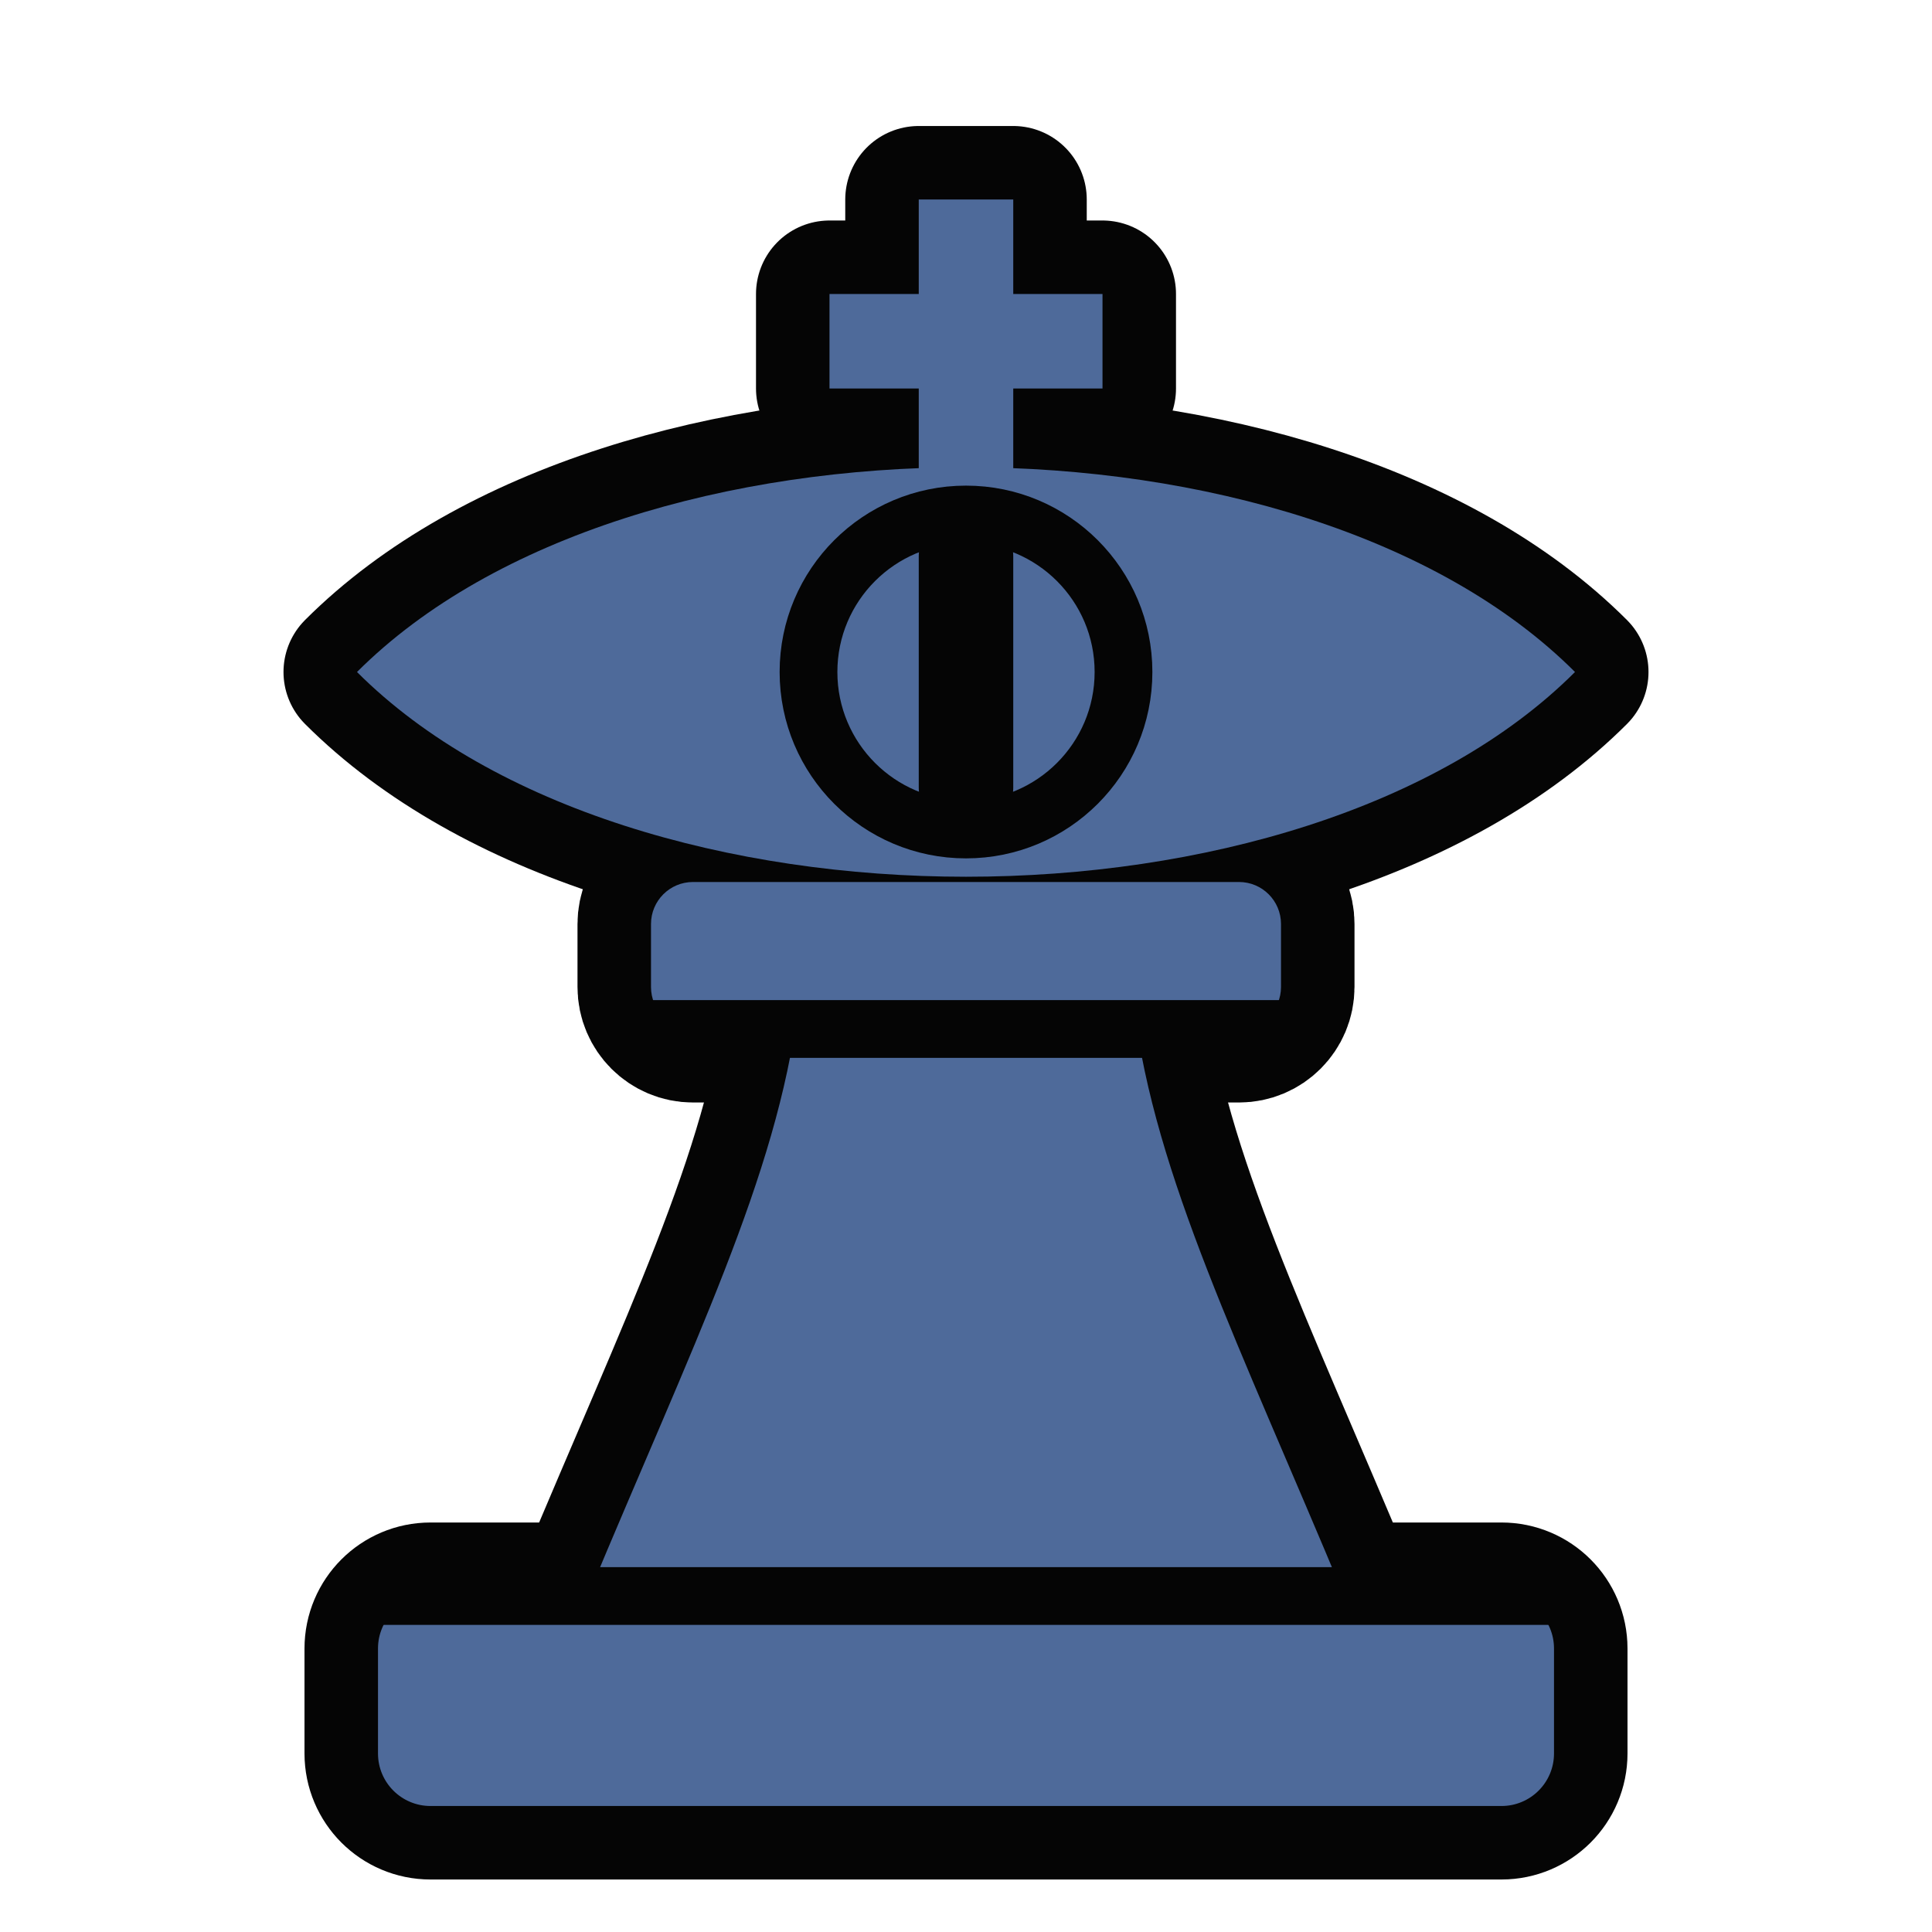
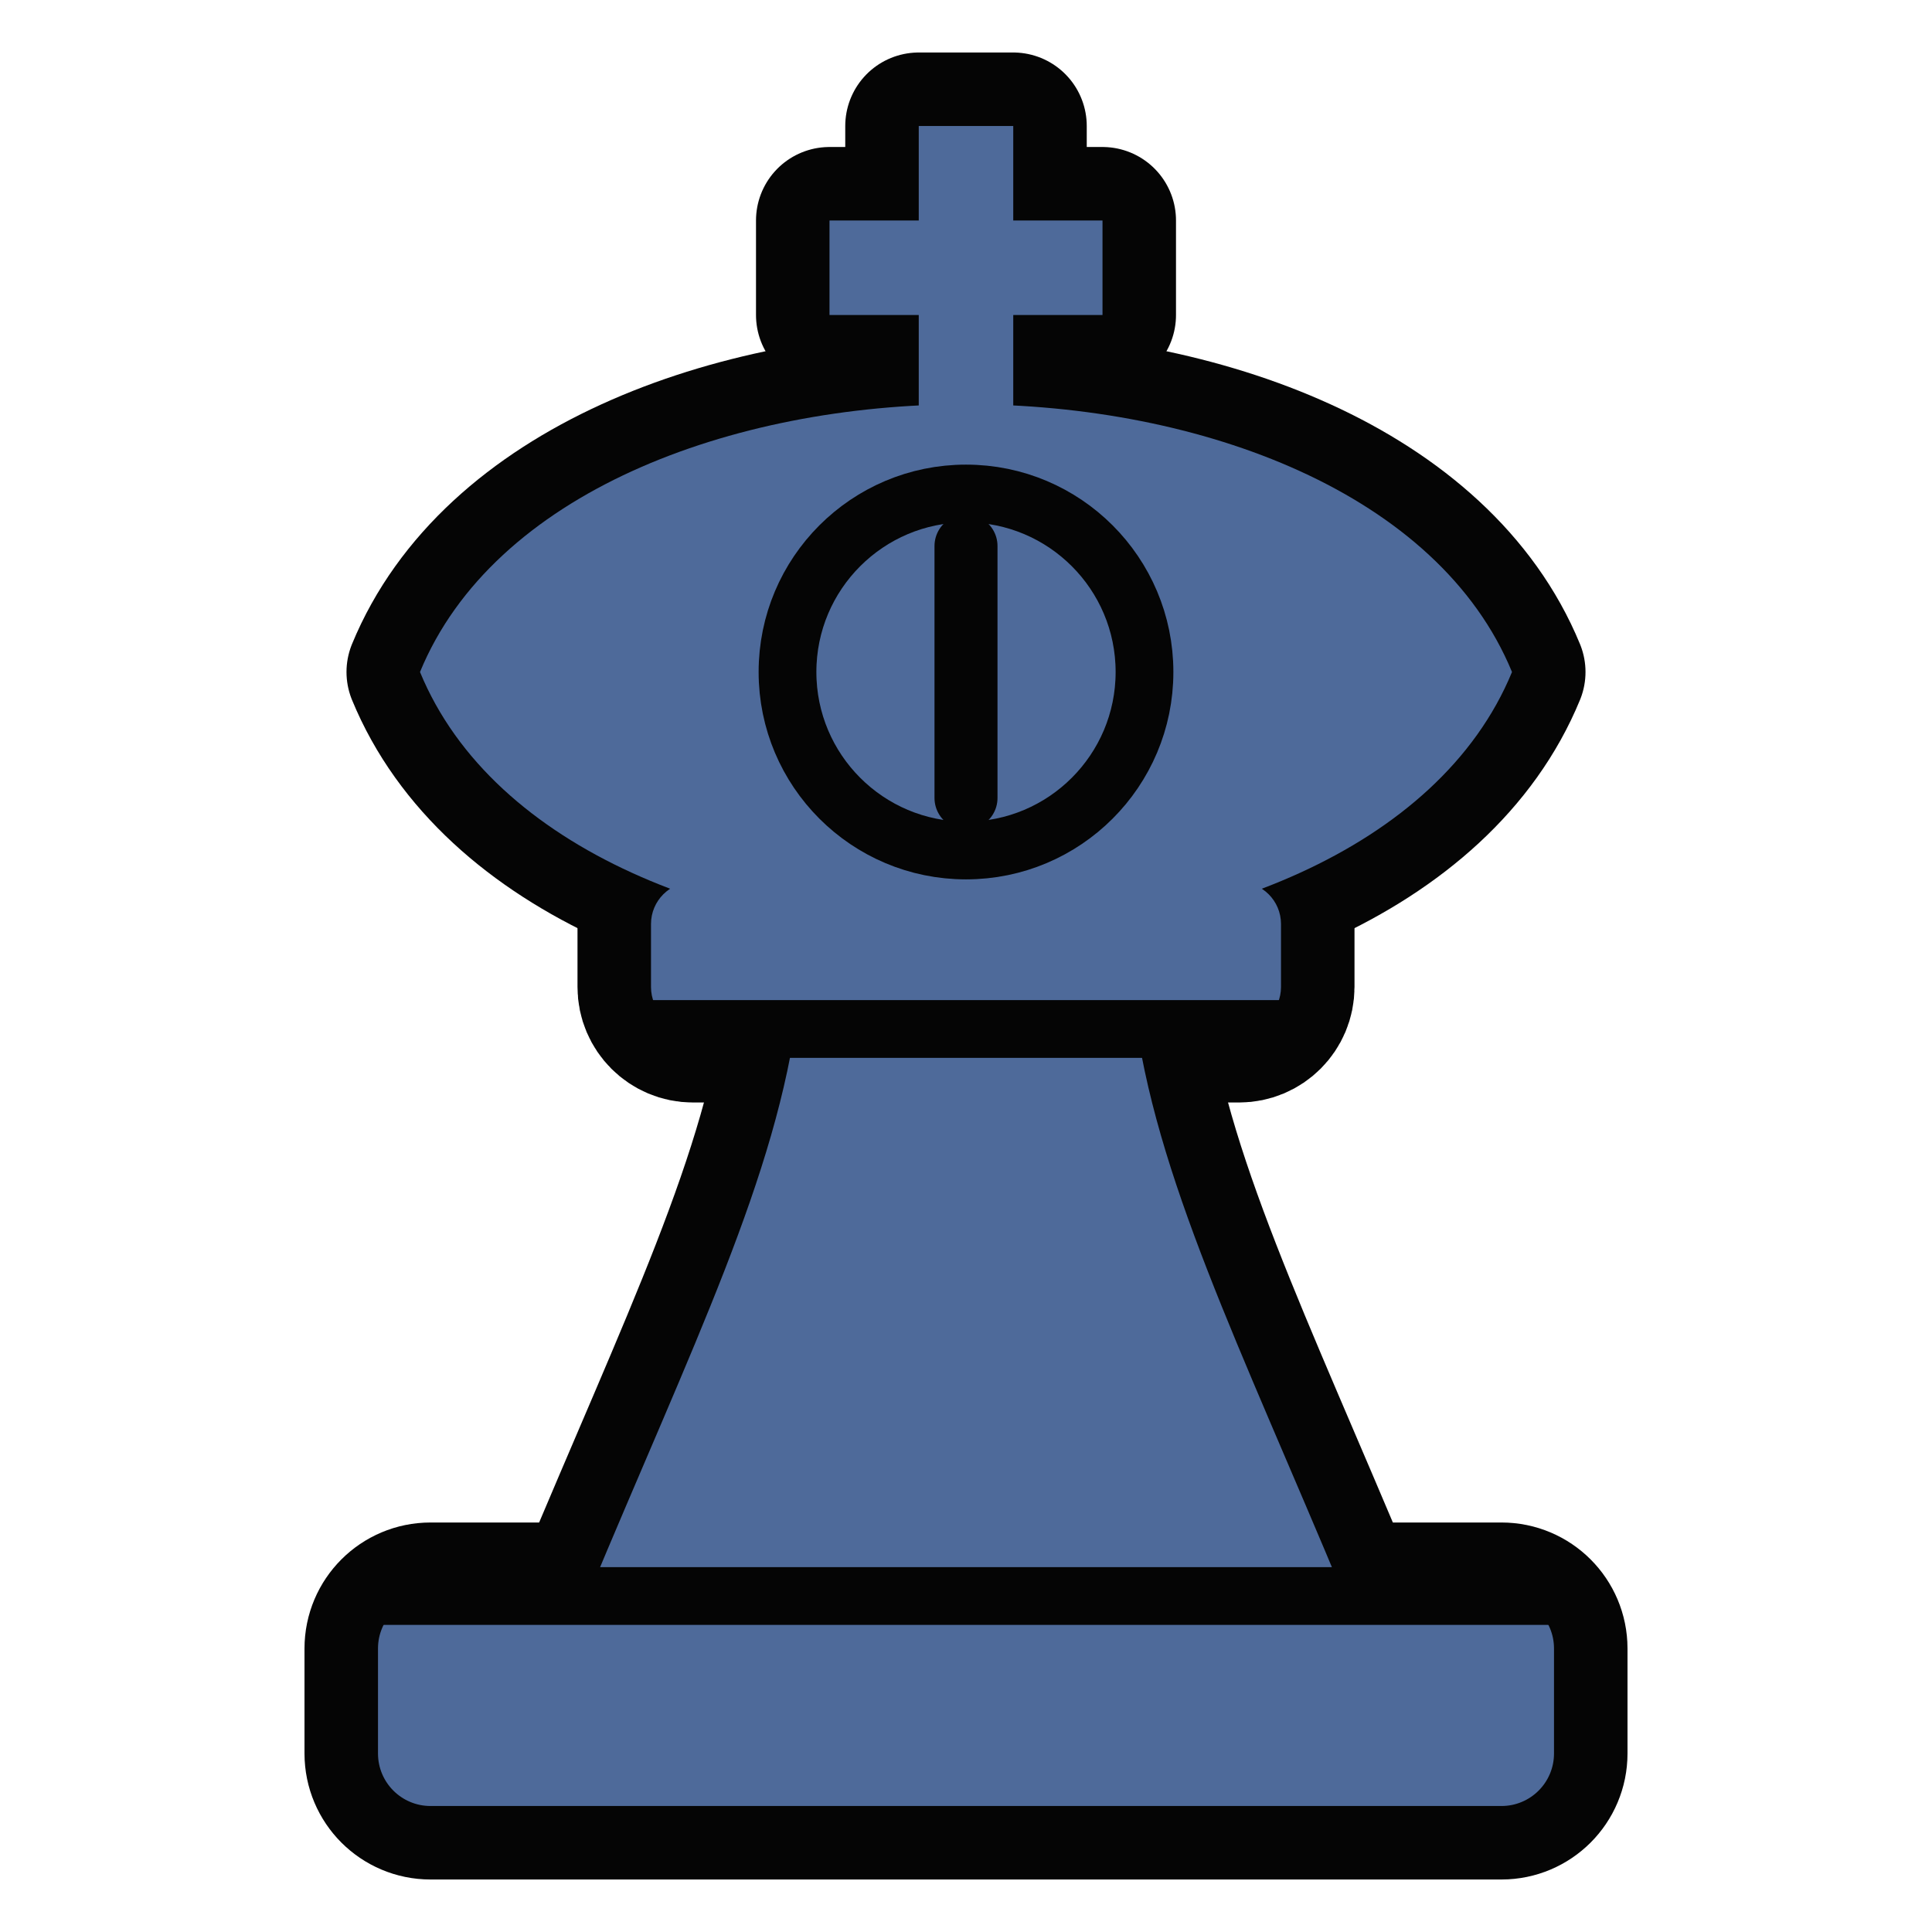
<svg xmlns="http://www.w3.org/2000/svg" viewBox="4 2 92 92">
  <g fill="#050505" stroke="#050505" stroke-width="7.0" stroke-linejoin="round">
    <rect x="22" y="78" width="56" height="10" rx="2.5" />
    <path d="M32 78 C37 66 41 58 42 50 H58 C59 58 63 66 68 78 Z" />
    <rect x="35" y="44" width="30" height="7" rx="2" />
-     <path d="M47.75 27 V20.5 H43.5 V16 H47.75 V11.5 H52.25 V16 H56.5 V20.5 H52.25 V27 Z" />
-     <path d="M21 34 C34 21 66 21 79 34 C66 47 34 47 21 34 Z" />
+     <path d="M47.75 23 V17 H43.5 V12.5 H47.75 V8 H52.25 V12.5 H56.5 V17 H52.25 V23 Z" />
+     <path d="M24 34 C31 17 69 17 76 34 C69 51 31 51 24 34 Z" />
  </g>
  <g fill="#4e6a9a">
    <rect x="22" y="78" width="56" height="10" rx="2.5" />
    <path d="M32 78 C37 66 41 58 42 50 H58 C59 58 63 66 68 78 Z" />
    <rect x="35" y="44" width="30" height="7" rx="2" />
-     <path d="M47.75 27 V20.5 H43.5 V16 H47.75 V11.5 H52.25 V16 H56.5 V20.5 H52.25 V27 Z" />
-     <path d="M21 34 C34 21 66 21 79 34 C66 47 34 47 21 34 Z" />
+     <path d="M47.75 23 V17 H43.5 V12.5 H47.75 V8 H52.25 V12.5 H56.5 V17 H52.25 V23 Z" />
+     <path d="M24 34 C31 17 69 17 76 34 C69 51 31 51 24 34 Z" />
  </g>
  <g fill="none" stroke="#050505" stroke-width="2.75" stroke-linecap="round">
    <path d="M22 78 H78" />
    <path d="M35 51 H65" />
-     <circle cx="50" cy="34" r="7.5" />
-     <path d="M50 28.5 V39.5" stroke-width="4.5" />
+     <circle cx="50" cy="34" r="8.5" />
+     <path d="M50 28 V40" stroke-width="3" />
  </g>
</svg>
